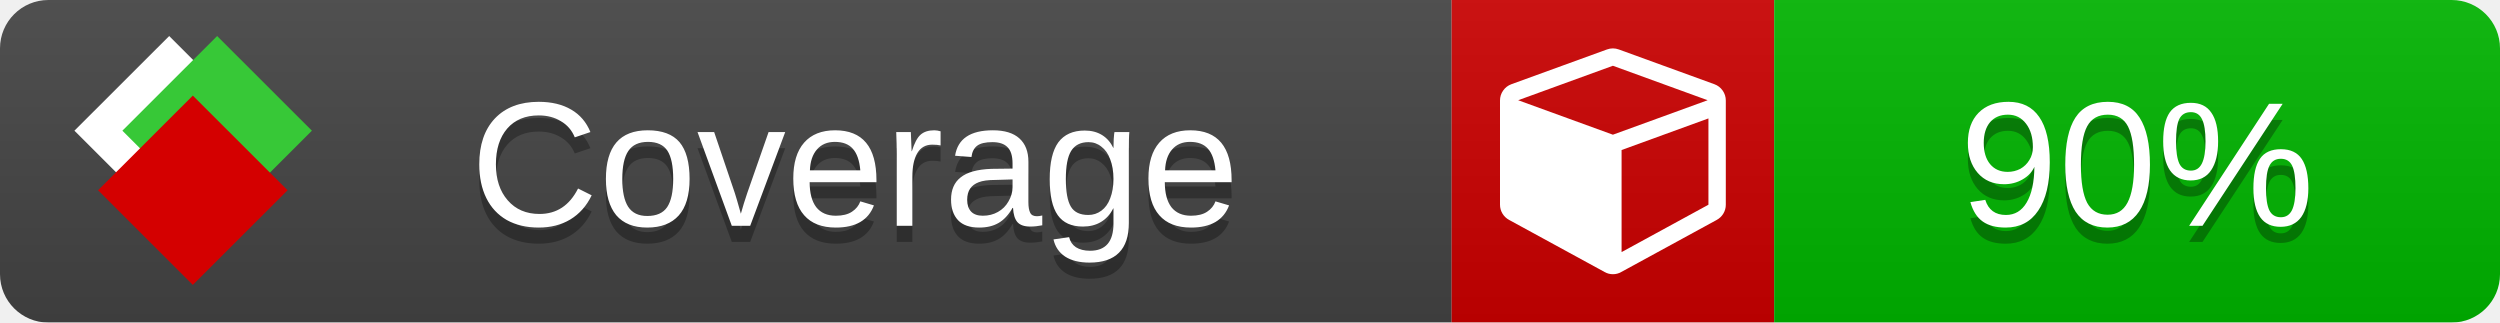
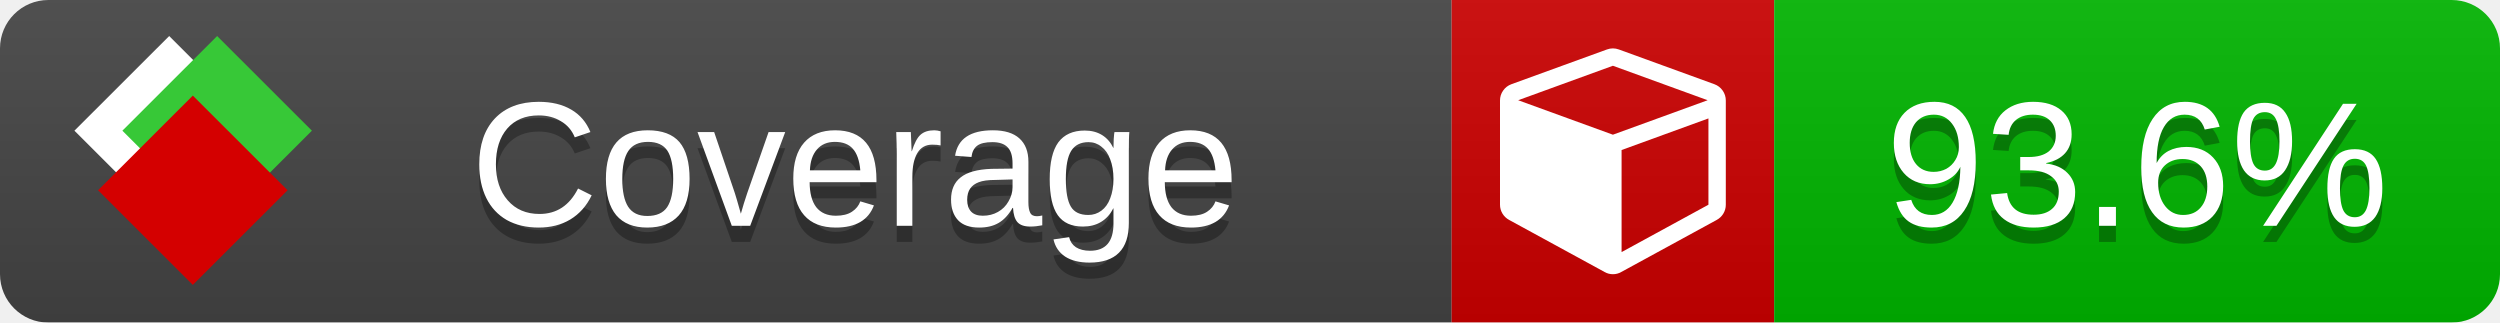
<svg xmlns="http://www.w3.org/2000/svg" xmlns:xlink="http://www.w3.org/1999/xlink" width="155" height="20">
  <style type="text/css">
          
            @keyframes fade1 {
                0% { visibility: visible; opacity: 1; }
-                27% { visibility: visible; opacity: 1; }
-                33% { visibility: hidden; opacity: 0; }
-                60% { visibility: hidden; opacity: 0; }
-                66% { visibility: hidden; opacity: 0; }
-                93% { visibility: hidden; opacity: 0; }
+                23% { visibility: visible; opacity: 1; }
+                25% { visibility: hidden; opacity: 0; }
+                48% { visibility: hidden; opacity: 0; }
+                50% { visibility: hidden; opacity: 0; }
+                73% { visibility: hidden; opacity: 0; }
+                75% { visibility: hidden; opacity: 0; }
+                98% { visibility: hidden; opacity: 0; }
              100% { visibility: visible; opacity: 1; }
            }
            @keyframes fade2 {
                0% { visibility: hidden; opacity: 0; }
-                27% { visibility: hidden; opacity: 0; }
-                33% { visibility: visible; opacity: 1; }
-                60% { visibility: visible; opacity: 1; }
-                66% { visibility: hidden; opacity: 0; }
-                93% { visibility: hidden; opacity: 0; }
+                23% { visibility: hidden; opacity: 0; }
+                25% { visibility: visible; opacity: 1; }
+                48% { visibility: visible; opacity: 1; }
+                50% { visibility: hidden; opacity: 0; }
+                73% { visibility: hidden; opacity: 0; }
+                75% { visibility: hidden; opacity: 0; }
+                98% { visibility: hidden; opacity: 0; }
              100% { visibility: hidden; opacity: 0; }
            }
            @keyframes fade3 {
                0% { visibility: hidden; opacity: 0; }
-                27% { visibility: hidden; opacity: 0; }
-                33% { visibility: hidden; opacity: 0; }
-                60% { visibility: hidden; opacity: 0; }
-                66% { visibility: visible; opacity: 1; }
-                93% { visibility: visible; opacity: 1; }
+                23% { visibility: hidden; opacity: 0; }
+                25% { visibility: hidden; opacity: 0; }
+                48% { visibility: hidden; opacity: 0; }
+                50% { visibility: visible; opacity: 1; }
+                73% { visibility: visible; opacity: 1; }
+                75% { visibility: hidden; opacity: 0; }
+                98% { visibility: hidden; opacity: 0; }
+               100% { visibility: hidden; opacity: 0; }
+             }
+             @keyframes fade4 {
+                 0% { visibility: hidden; opacity: 0; }
+                23% { visibility: hidden; opacity: 0; }
+                25% { visibility: hidden; opacity: 0; }
+                48% { visibility: hidden; opacity: 0; }
+                50% { visibility: hidden; opacity: 0; }
+                73% { visibility: hidden; opacity: 0; }
+                75% { visibility: visible; opacity: 1; }
+                98% { visibility: visible; opacity: 1; }
              100% { visibility: hidden; opacity: 0; }
            }
            .linecoverage {
                animation-duration: 15s;
                animation-name: fade1;
                animation-iteration-count: infinite;
            }
            .branchcoverage {
                animation-duration: 15s;
                animation-name: fade2;
                animation-iteration-count: infinite;
            }
            .methodcoverage {
                animation-duration: 15s;
                animation-name: fade3;
+                 animation-iteration-count: infinite;
+             }
+             .fullmethodcoverage {
+                 animation-duration: 15s;
+                 animation-name: fade4;
                animation-iteration-count: infinite;
            }
          
    </style>
  <defs>
    <linearGradient id="gradient" x2="0" y2="100%">
      <stop offset="0" stop-color="#bbb" stop-opacity=".1" />
      <stop offset="1" stop-opacity=".1" />
    </linearGradient>
    <linearGradient id="c">
      <stop offset="0" stop-color="#d40000" />
      <stop offset="1" stop-color="#ff2a2a" />
    </linearGradient>
    <linearGradient id="a">
      <stop offset="0" stop-color="#e0e0de" />
      <stop offset="1" stop-color="#fff" />
    </linearGradient>
    <linearGradient id="b">
      <stop offset="0" stop-color="#37c837" />
      <stop offset="1" stop-color="#217821" />
    </linearGradient>
    <linearGradient xlink:href="#a" id="e" x1="106.44" x2="69.96" y1="-11.96" y2="-46.84" gradientTransform="matrix(-.8426 -.00045 -.00045 -.8426 -94.27 -75.82)" gradientUnits="userSpaceOnUse" />
    <linearGradient xlink:href="#b" id="f" x1="56.19" x2="77.97" y1="-23.45" y2="10.62" gradientTransform="matrix(.8426 .00045 .00045 .8426 94.27 75.82)" gradientUnits="userSpaceOnUse" />
    <linearGradient xlink:href="#c" id="g" x1="79.98" x2="132.9" y1="10.79" y2="10.79" gradientTransform="matrix(.8426 .00045 .00045 .8426 94.27 75.82)" gradientUnits="userSpaceOnUse" />
    <mask id="mask">
      <rect width="155" height="20" rx="3" fill="#fff" />
    </mask>
    <g id="icon" transform="matrix(.04486 0 0 .04481 -.48 -.63)">
      <rect width="52.92" height="52.92" x="-109.72" y="-27.13" fill="url(#e)" transform="rotate(-135)" />
      <rect width="52.92" height="52.92" x="70.19" y="-39.18" fill="url(#f)" transform="rotate(45)" />
      <rect width="52.92" height="52.92" x="80.05" y="-15.74" fill="url(#g)" transform="rotate(45)" />
    </g>
  </defs>
  <g mask="url(#mask)">
    <rect x="0" y="0" width="90" height="20" fill="#444" />
    <rect x="90" y="0" width="20" height="20" fill="#c00" />
    <rect x="110" y="0" width="45" height="20" fill="#00B600" />
    <rect x="0" y="0" width="155" height="20" fill="url(#gradient)" />
  </g>
  <g>
    <path class="" fill="#fff" d="m 100.538,15.629 5.385,-2.936 v -5.351 l -5.385,1.96 z M 100,8.351 105.873,6.214 100,4.077 94.127,6.214 Z m 7,-2.12 v 6.462 q 0,0.294 -0.151,0.547 -0.151,0.252 -0.412,0.395 l -5.923,3.231 q -0.236,0.135 -0.513,0.135 -0.278,0 -0.513,-0.135 l -5.923,-3.231 Q 93.303,13.492 93.151,13.239 93,12.987 93,12.692 v -6.462 q 0,-0.337 0.194,-0.614 0.194,-0.278 0.513,-0.395 l 5.923,-2.154 q 0.185,-0.067 0.37,-0.067 0.185,0 0.37,0.067 l 5.923,2.154 q 0.32,0.118 0.513,0.395 Q 107,5.894 107,6.231 Z" />
  </g>
  <g fill="#fff" text-anchor="middle" font-family="Verdana,Arial,Geneva,sans-serif" font-size="11">
    <a xlink:href="https://github.com/danielpalme/ReportGenerator" target="_top">
      <use xlink:href="#icon" transform="translate(3,1) scale(3.5)" />
    </a>
    <text x="53" y="15" fill="#010101" fill-opacity=".3">Coverage</text>
    <text x="53" y="14" fill="#fff">Coverage</text>
-     <text class="" x="132.5" y="15" fill="#010101" fill-opacity=".3">90%</text>
-     <text class="" x="132.5" y="14">90%</text>
+     <text class="" x="132.5" y="15" fill="#010101" fill-opacity=".3">93.6%</text>
+     <text class="" x="132.5" y="14">93.6%</text>
  </g>
  <g>
    <rect class="" x="90" y="0" width="65" height="20" fill-opacity="0" />
  </g>
</svg>
